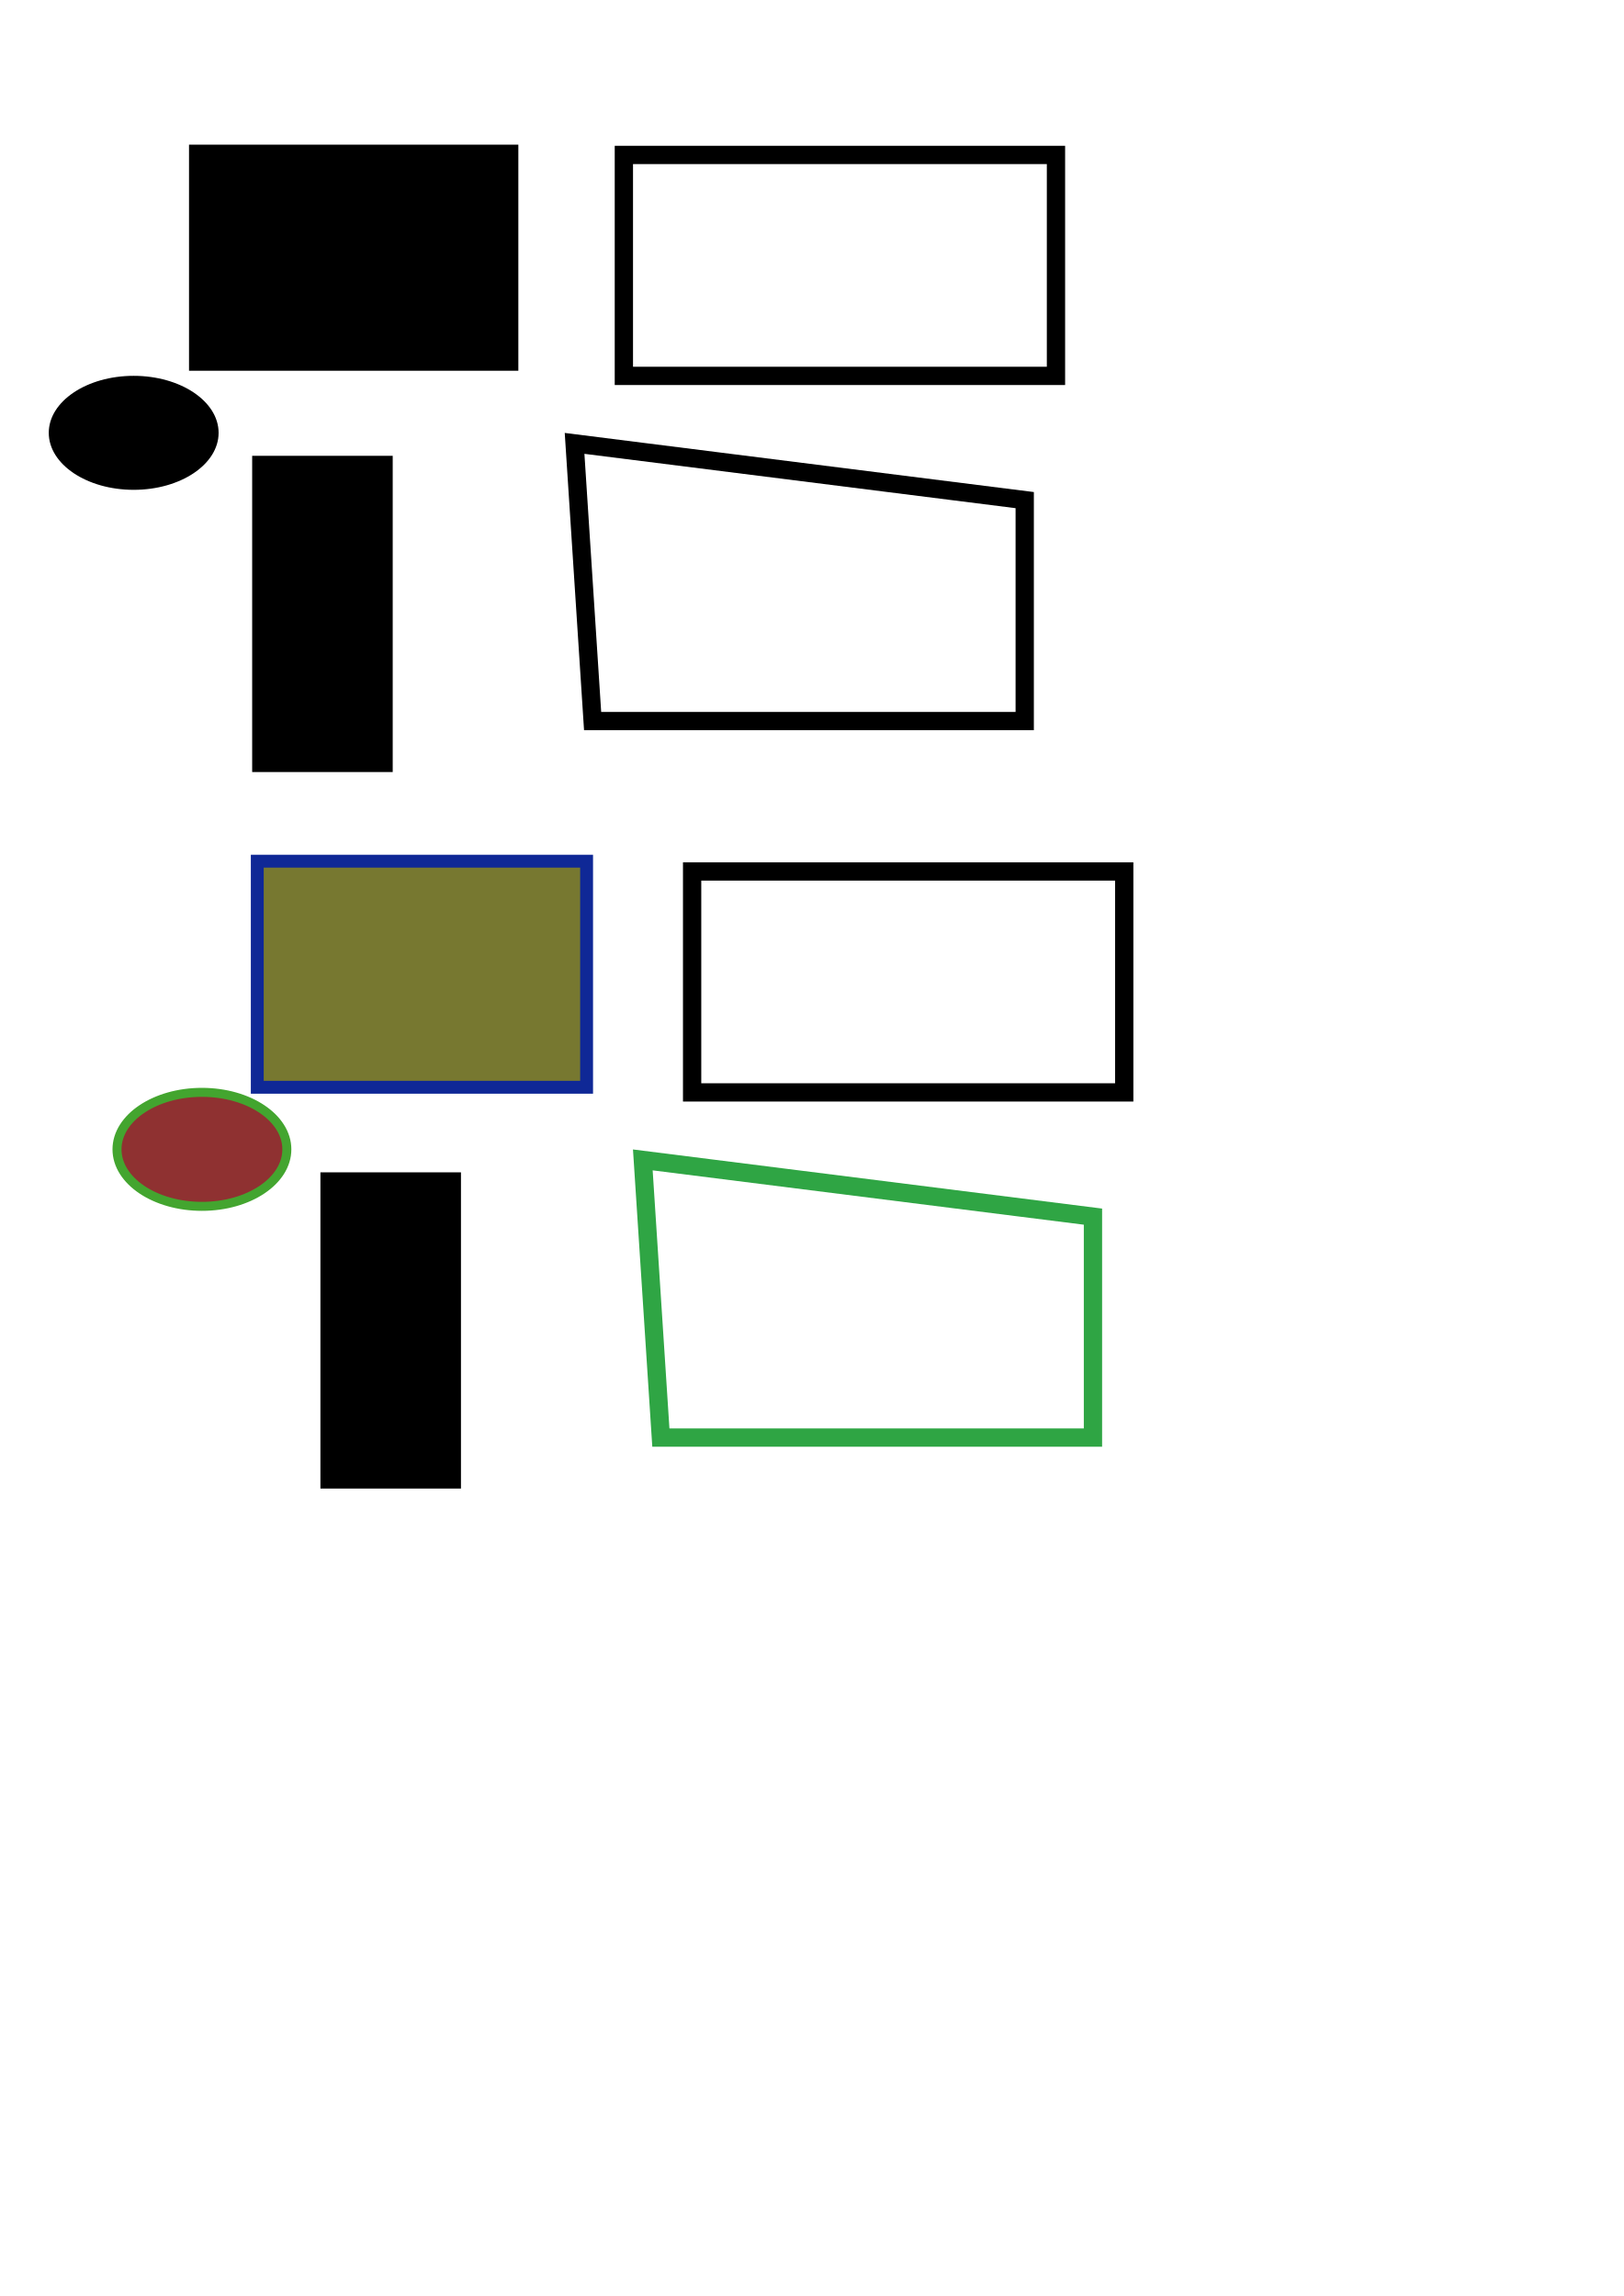
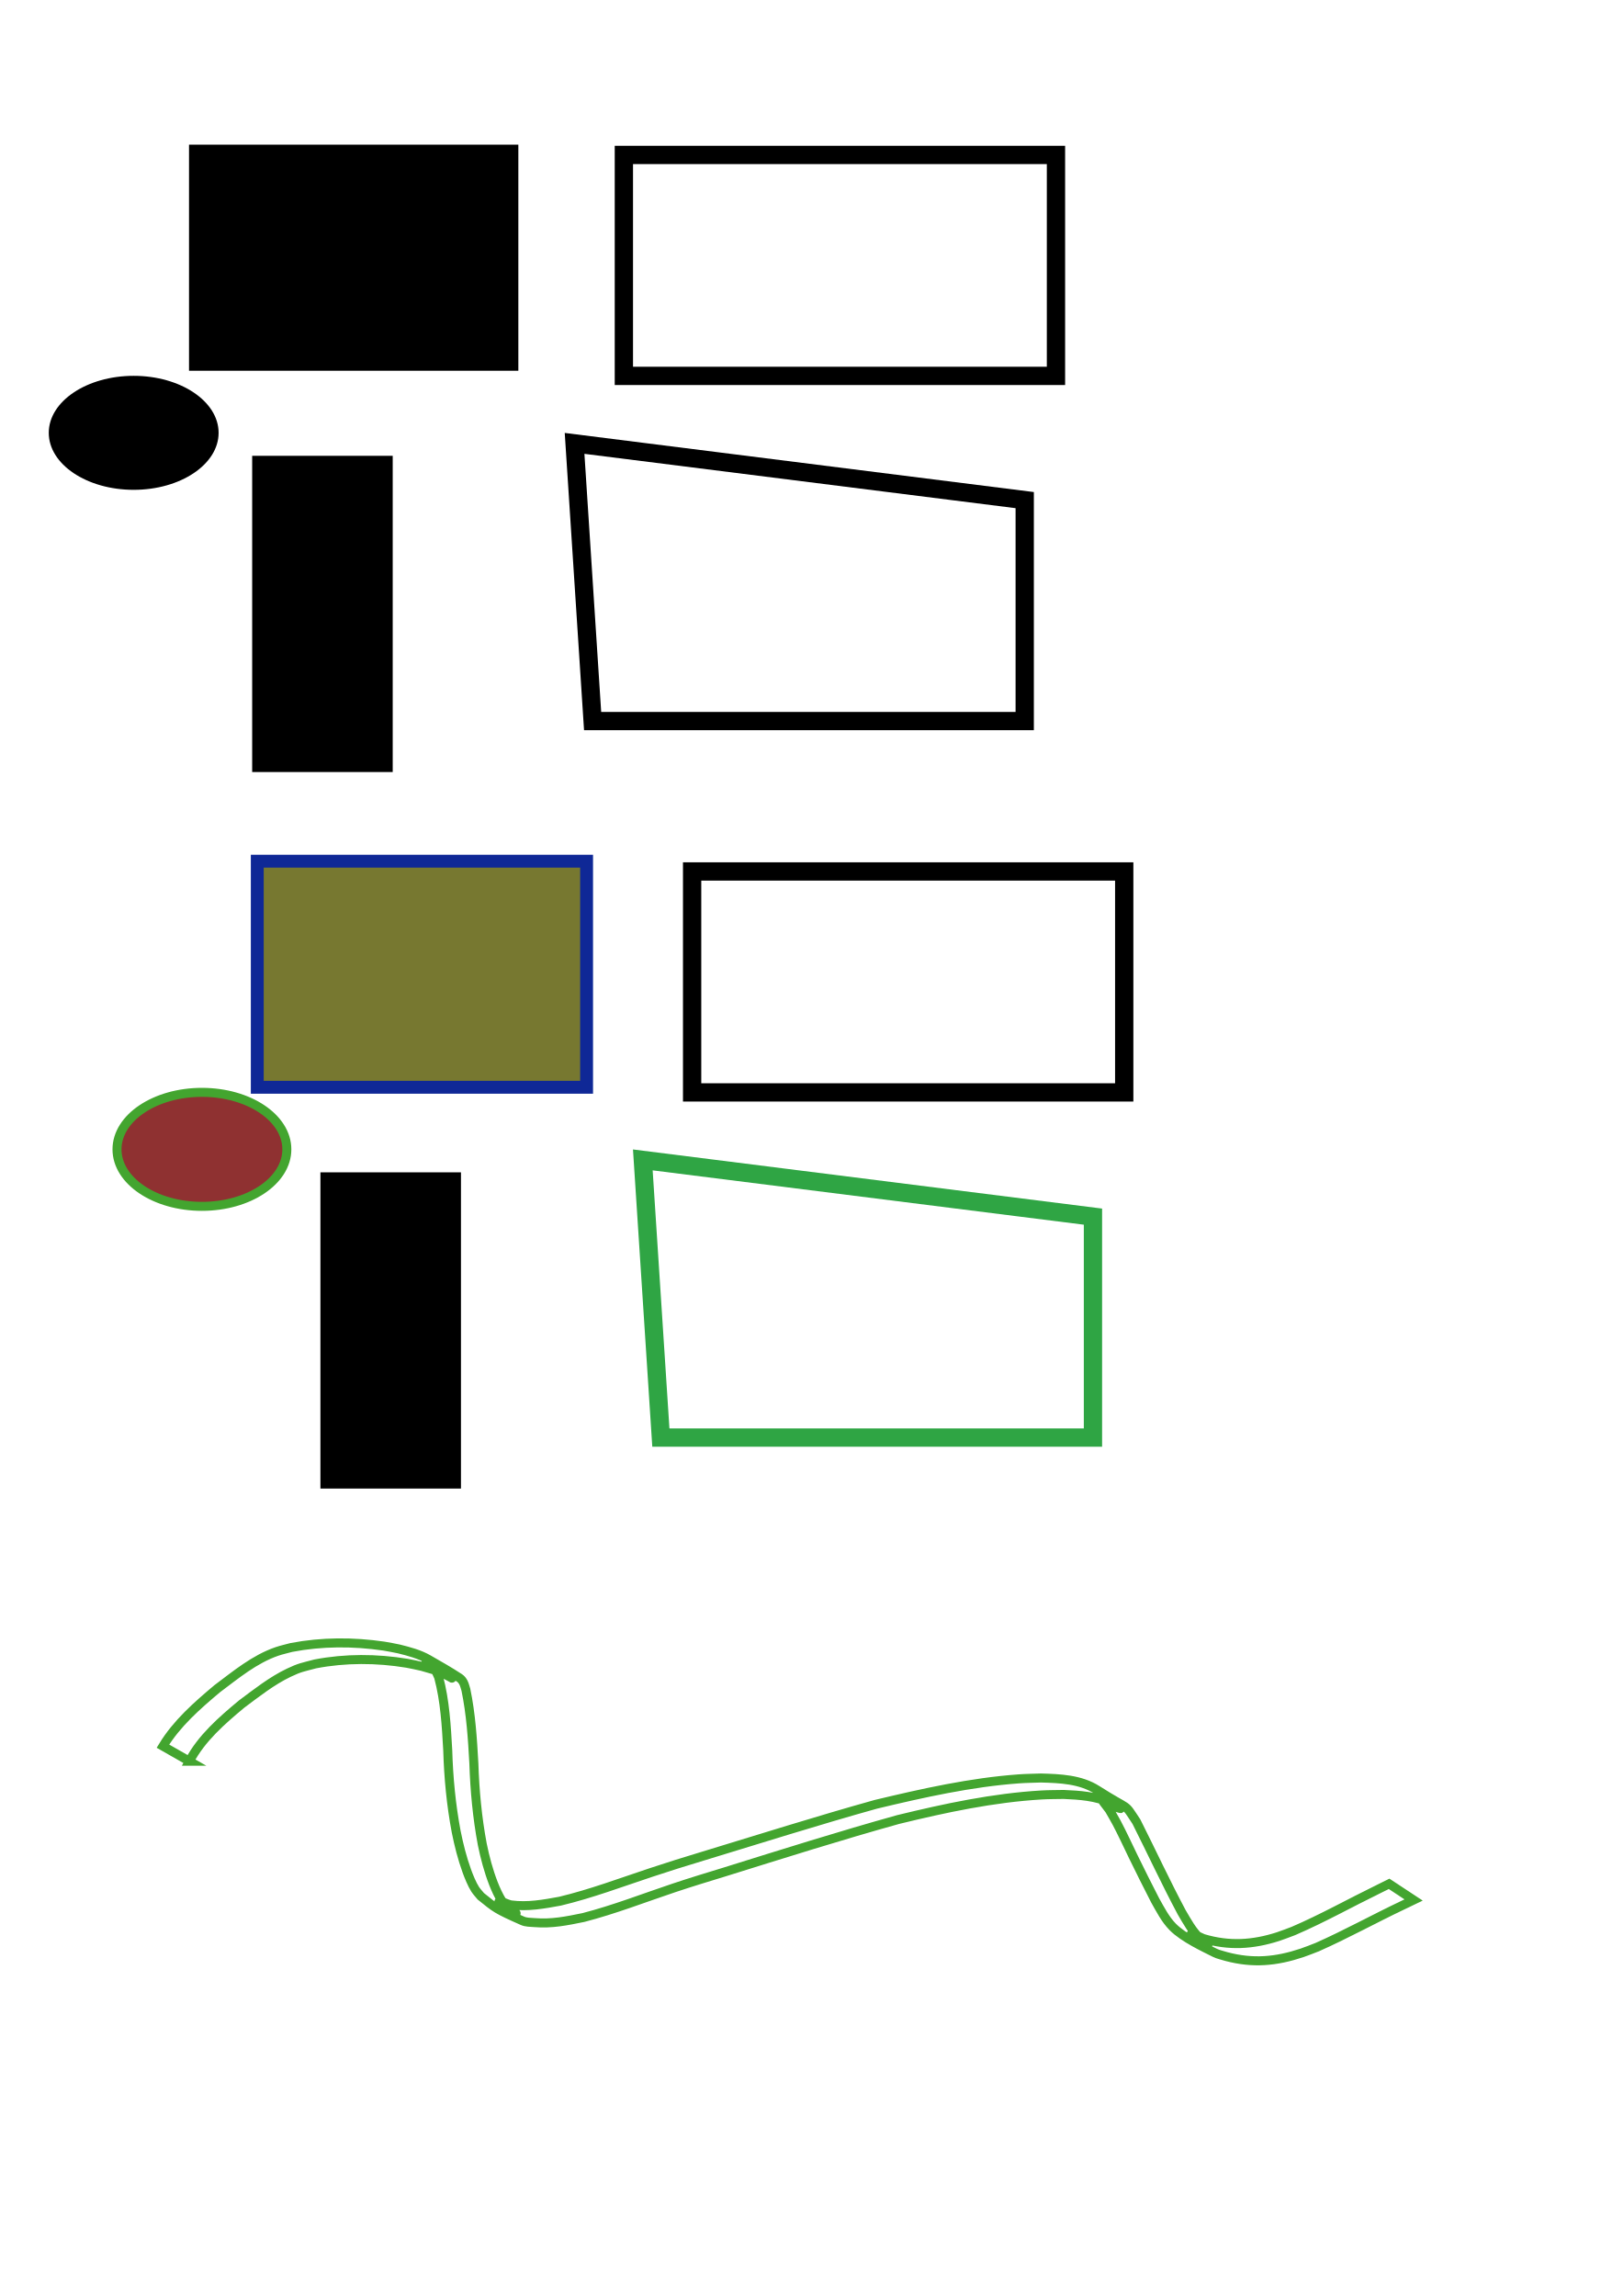
<svg xmlns="http://www.w3.org/2000/svg" width="210mm" height="297mm" viewBox="0 0 210 297" version="1.1" id="svg5">
  <defs id="defs2" />
  <g id="layer1">
    <rect style="fill:#000000;stroke-width:0.265" id="rect478" width="42.593" height="29.245" x="24.447" y="18.713" />
    <rect style="fill:#000000;stroke-width:0.265" id="rect486" width="18.177" height="40.905" x="32.614" y="58.962" />
    <ellipse style="fill:#000000;stroke-width:0.265" id="path547" cx="17.29" cy="55.989" rx="10.983" ry="7.373" />
    <rect style="fill:none;stroke-width:2.365;stroke:#000000;stroke-opacity:1;stroke-dasharray:none" id="rect605" width="55.885" height="28.581" x="80.688" y="20.042" />
    <path id="rect605-3" style="fill:none;stroke:#000000;stroke-width:2.365" d="m 74.312,57.354 58.219,7.338 V 93.273 H 76.645 Z" />
    <rect style="fill:#777830;stroke-width:1.665;fill-opacity:1;stroke:#0f2896;stroke-opacity:1;stroke-dasharray:none" id="rect478-6" width="42.593" height="29.245" x="33.274" y="111.399" />
    <rect style="fill:#000000;stroke-width:0.265" id="rect486-7" width="18.177" height="40.905" x="41.441" y="151.648" />
    <ellipse style="fill:#8f3131;stroke-width:1.165;stroke:#43a52f;stroke-opacity:1;stroke-dasharray:none;fill-opacity:1" id="path547-5" cx="26.116" cy="148.675" rx="10.983" ry="7.373" />
    <rect style="fill:none;stroke:#000000;stroke-width:2.365;stroke-dasharray:none;stroke-opacity:1" id="rect605-35" width="55.885" height="28.581" x="89.515" y="112.728" />
    <path id="rect605-3-6" style="fill:none;stroke:#2fa544;stroke-width:2.365;stroke-opacity:1" d="m 83.138,150.04 58.219,7.338 v 28.581 H 85.472 Z" />
+     <path style="fill:none;fill-opacity:1;stroke:#43a52f;stroke-width:1.165;stroke-dasharray:none;stroke-opacity:1" id="path7482" d="m 24.49,227.825 c 1.59,-2.999 4.196,-5.257 6.765,-7.398 1.947,-1.45 3.89,-2.994 6.093,-4.05 1.444,-0.693 1.856,-0.721 3.433,-1.143 3.891,-0.748 7.94,-0.729 11.849,-0.083 0.657,0.109 1.304,0.274 1.956,0.411 1.315,0.385 1.689,0.437 2.877,0.985 0.329,0.152 1.275,0.689 0.958,0.514 -5.555,-3.083 -2.661,-1.748 -2.094,-0.933 0.175,0.251 0.27,0.549 0.405,0.824 0.821,3.077 0.997,6.289 1.176,9.456 0.104,3.537 0.435,7.045 1.091,10.521 0.346,1.726 0.778,3.44 1.378,5.097 0.244,0.674 0.674,1.741 1.078,2.361 0.212,0.326 0.488,0.607 0.733,0.91 1.922,1.542 1.942,1.647 5.379,3.166 0.486,0.215 1.046,0.195 1.575,0.238 2.217,0.181 4.156,-0.217 6.314,-0.66 3.986,-1.027 7.821,-2.532 11.719,-3.835 2.329,-0.779 4.237,-1.35 6.585,-2.072 7.447,-2.323 14.885,-4.674 22.4,-6.768 6.085,-1.483 12.278,-2.808 18.549,-3.178 0.953,-0.056 1.909,-0.044 2.864,-0.066 2.058,0.084 4.168,0.23 6.073,1.097 0.428,0.195 1.671,0.837 1.216,0.716 -2.267,-0.602 -3.001,-2.001 -1.382,0.186 0.316,0.559 0.648,1.11 0.949,1.677 0.717,1.353 1.435,2.917 2.102,4.291 0.933,1.922 1.892,3.83 2.868,5.73 0.67,1.185 1.302,2.445 2.267,3.43 1.407,1.436 4.105,2.675 5.448,3.353 0.471,0.238 1.003,0.327 1.505,0.491 3.437,0.913 6.41,0.641 9.76,-0.474 0.673,-0.224 1.328,-0.502 1.991,-0.753 3.741,-1.657 7.322,-3.645 11.018,-5.399 0.481,-0.231 0.961,-0.462 1.442,-0.693 0,0 -3.17,-2.09 -3.17,-2.09 v 0 c -0.473,0.235 -0.946,0.47 -1.419,0.705 -3.662,1.784 -7.218,3.788 -10.964,5.394 -0.658,0.242 -1.307,0.512 -1.975,0.727 -3.297,1.057 -6.338,1.245 -9.678,0.25 -0.497,-0.183 -1.809,-0.972 -1.491,-0.548 0.481,0.641 1.32,0.918 2.037,1.276 0.361,0.18 -0.665,-0.464 -0.96,-0.739 -1.018,-0.947 -1.682,-2.207 -2.379,-3.386 -2.058,-3.856 -3.89,-7.82 -5.855,-11.723 -1.72,-2.589 -0.599,-1.247 -5.086,-4.105 -2.155,-1.372 -4.793,-1.474 -7.263,-1.541 -0.948,0.037 -1.897,0.041 -2.843,0.11 -6.255,0.453 -12.414,1.837 -18.497,3.29 -7.532,2.1 -14.984,4.462 -22.464,6.735 -2.889,0.889 -3.729,1.131 -6.594,2.08 -3.914,1.296 -7.782,2.76 -11.799,3.719 -2.116,0.386 -4.158,0.765 -6.317,0.486 -0.524,-0.068 -1.805,-0.798 -1.55,-0.335 0.407,0.739 1.404,0.937 2.124,1.378 0.328,0.201 -0.633,-0.439 -0.949,-0.658 -0.257,-0.28 -0.549,-0.531 -0.772,-0.839 -0.426,-0.587 -0.897,-1.672 -1.15,-2.322 -0.637,-1.64 -1.089,-3.346 -1.442,-5.068 -0.647,-3.458 -0.975,-6.947 -1.087,-10.464 -0.175,-3.189 -0.381,-6.397 -1.032,-9.53 -0.108,-0.314 -0.166,-0.649 -0.323,-0.941 -0.12,-0.224 -0.284,-0.439 -0.496,-0.579 -1.306,-0.863 -2.673,-1.629 -4.029,-2.41 -1.173,-0.675 -2.507,-1.019 -3.806,-1.344 -0.649,-0.123 -1.294,-0.273 -1.948,-0.369 -3.955,-0.582 -8.038,-0.58 -11.965,0.176 -0.627,0.173 -1.266,0.307 -1.882,0.519 -2.89,0.993 -5.309,3.016 -7.718,4.819 -2.61,2.195 -5.226,4.482 -7.016,7.428 0,0 3.42,1.95 3.42,1.95 z" />
  </g>
</svg>
